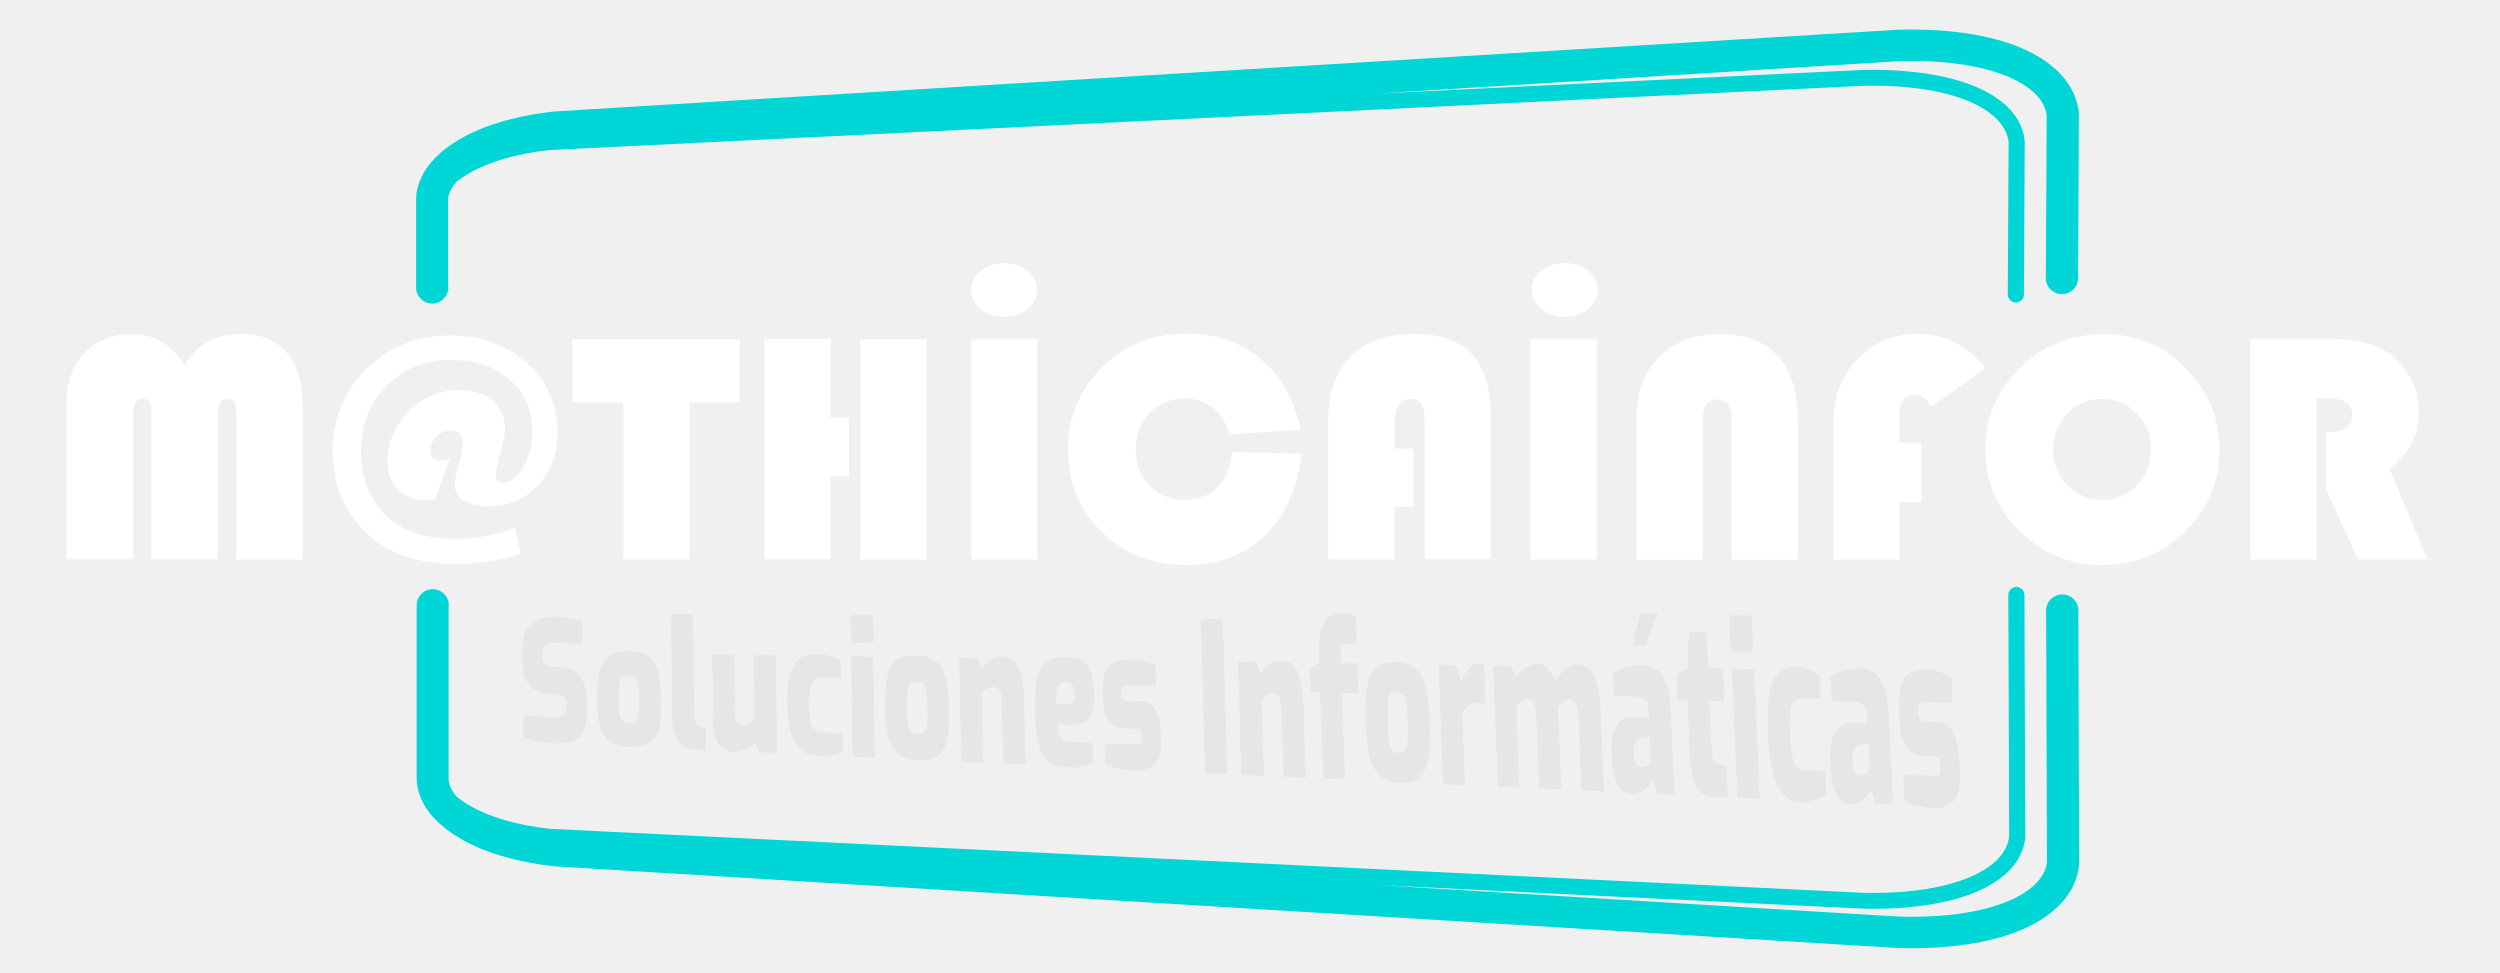
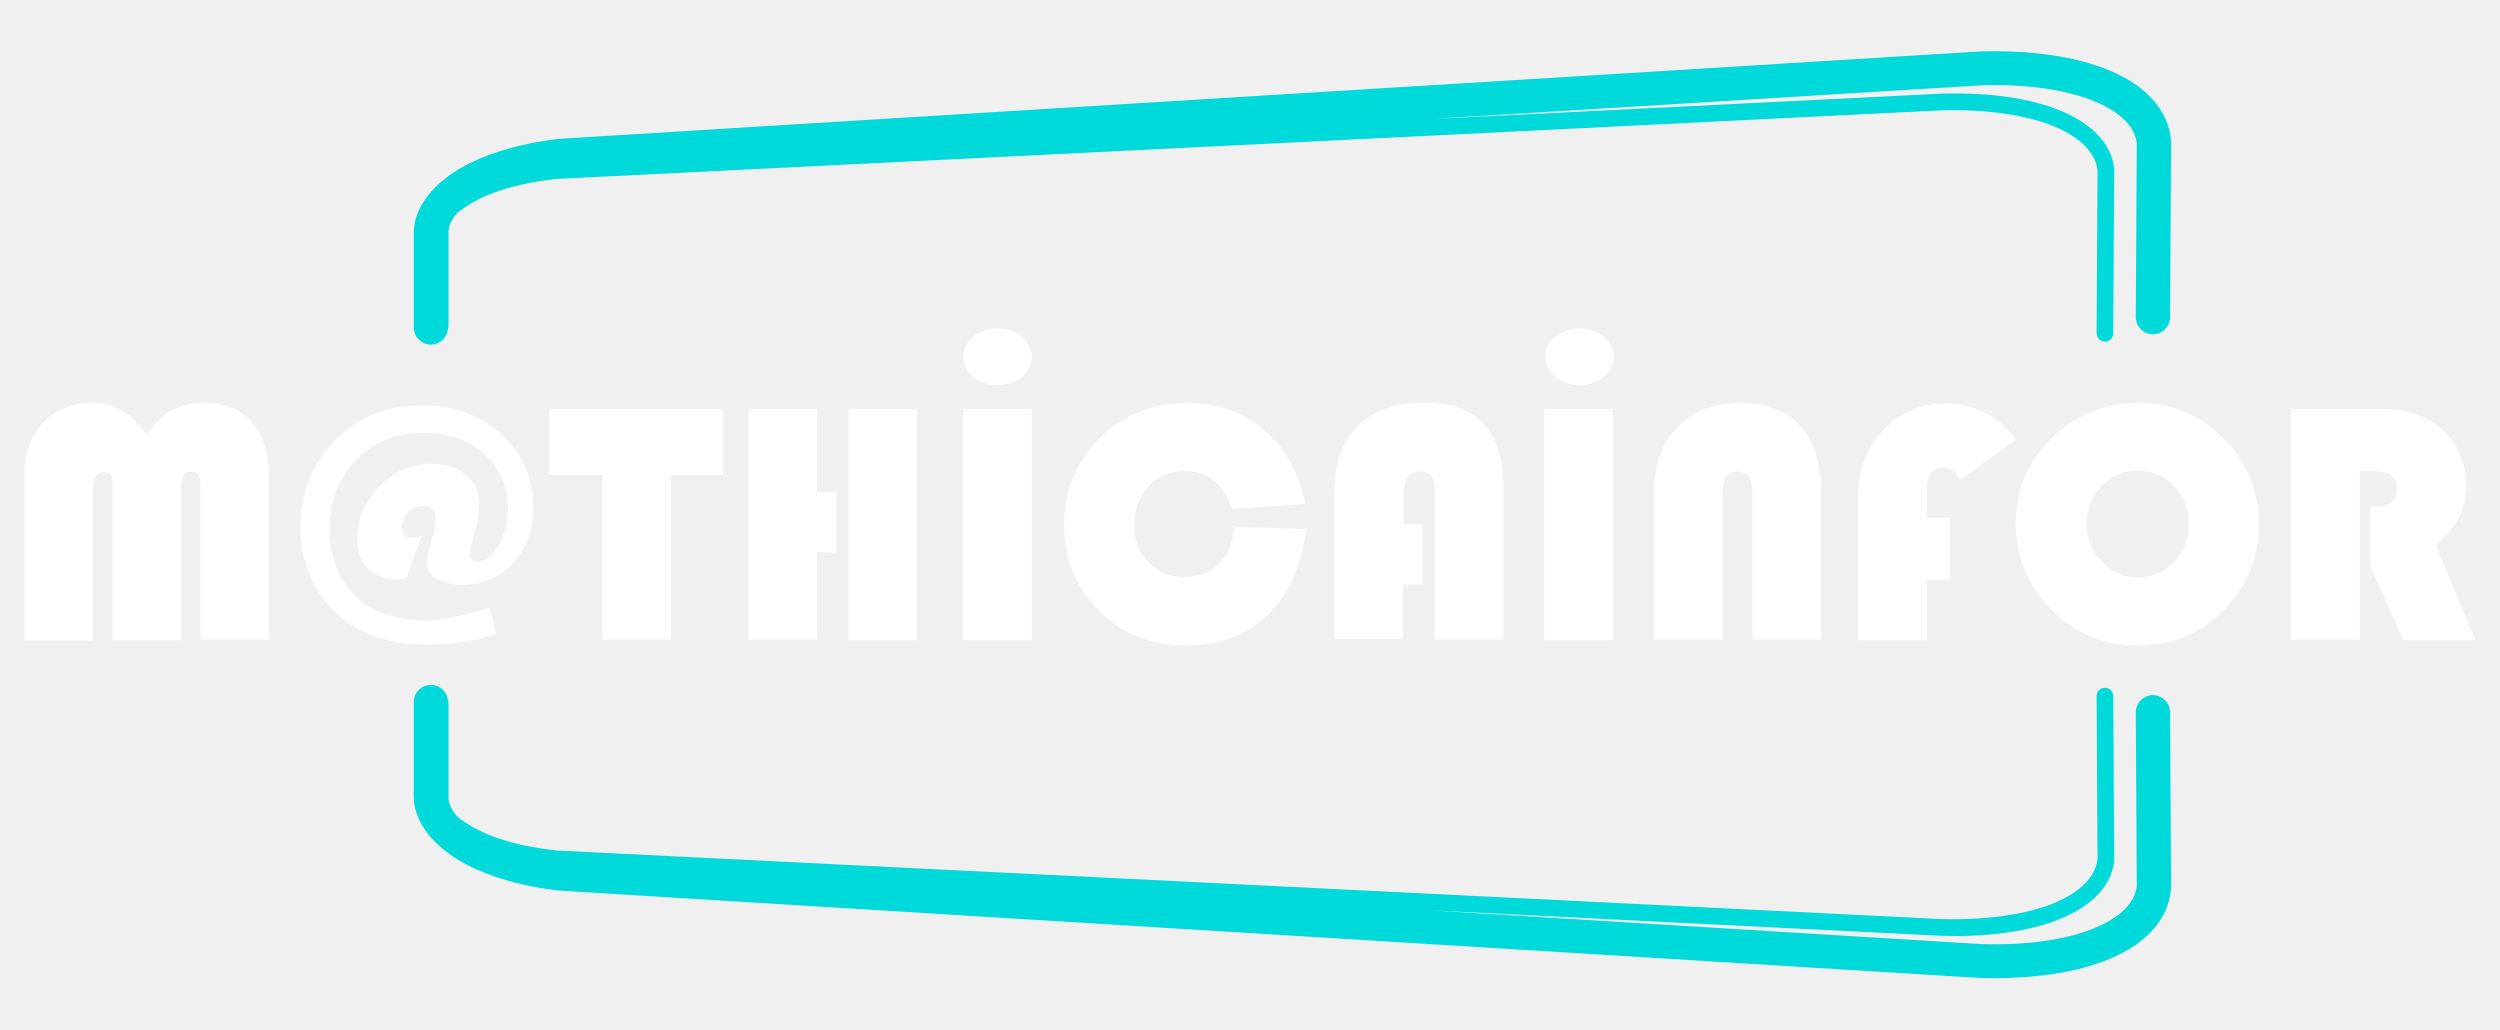
- <svg xmlns="http://www.w3.org/2000/svg" version="1.1" id="Capa_1" x="0px" y="0px" viewBox="0 0 900 350" style="enable-background:new 0 0 900 350;" xml:space="preserve">
+ <svg xmlns="http://www.w3.org/2000/svg" version="1.1" id="Capa_1" x="0px" y="0px" viewBox="0 0 510 210" style="enable-background:new 0 0 510 210;" xml:space="preserve">
  <style type="text/css">
- 	.st0{fill:#E6E6E6;}
- 	.st1{fill:#00D6D6;}
- 	.st2{fill:#FFFFFF;}
- 	.st3{fill-rule:evenodd;clip-rule:evenodd;fill:#FFFFFF;}
+ 	.st0{fill-rule:evenodd;clip-rule:evenodd;fill:transparent;}
+ 	.st1{fill:#00D9D9;}
+ 	/* .st2{fill:#0000FF;} */
+ 	.st3,.st2{fill-rule:evenodd;clip-rule:evenodd;fill:#fff;}
</style>
  <g>
-     <path class="st0" d="M669.7,279.2c0.2,0,0.5,0,0.8-0.1c0.3-0.1,0.6-0.2,0.8-0.4c0.3-0.1,0.5-0.3,0.8-0.4c0.3-0.1,0.5-0.3,0.6-0.4   c0.2-0.2,0.3-0.2,0.4-0.3c-0.2-3.3-0.3-6.5-0.4-9.8c-1,0.1-2,0.3-3,0.4c-1,0.2-1.7,0.7-2.2,1.5c-0.5,0.8-0.7,1.9-0.6,3.4   c0,0.6,0.1,1.2,0.1,1.9c0,1,0.2,1.8,0.5,2.5c0.2,0.6,0.5,1.1,0.9,1.3C668.8,279.1,669.3,279.2,669.7,279.2 M666.1,289.6   c-1.9-0.1-3.5-1.2-4.8-3.4c-1.3-2.2-2-5.2-2.2-8.9c-0.1-1.5-0.1-3.1-0.2-4.6c-0.2-3.6,0.4-6.5,1.6-8.9c1.2-2.3,3.3-3.4,6.1-3.4   c1.8,0,3.7,0.1,5.6,0.1c-0.1-0.8-0.1-1.5-0.1-2.3c-0.1-1.3-0.2-2.4-0.5-3.2c-0.3-0.8-0.8-1.4-1.5-1.8c-0.7-0.4-1.8-0.6-3.3-0.6   c-2.4-0.1-4.9-0.1-7.3-0.2c-0.2-2.9-0.3-5.8-0.5-8.8c1.2-0.9,2.6-1.6,4.2-2.1c1.6-0.5,3.6-0.9,5.9-0.9c2,0,3.8,0.5,5.4,1.5   c1.6,1,2.8,2.6,3.7,5c0.9,2.4,1.4,5.7,1.7,10.1c0.3,5.4,0.5,10.8,0.8,16.2c0.3,5.4,0.6,10.8,0.8,16.2c-2.1-0.1-4.2-0.2-6.3-0.3   c-0.5-1.7-1-3.3-1.5-5c-0.2,0.5-0.6,1-1,1.6c-0.4,0.6-1,1.2-1.7,1.7c-0.7,0.6-1.4,1-2.3,1.3C668.1,289.6,667.1,289.7,666.1,289.6z    M648,288.8c-1.5-0.1-3-0.5-4.3-1.4c-1.3-0.8-2.5-2.2-3.5-4c-1-1.8-1.8-4.3-2.5-7.3c-0.7-3.1-1-6.9-1.2-11.5   c-0.2-4.8-0.2-8.7,0.1-11.9c0.3-3.2,0.9-5.7,1.7-7.5c0.8-1.8,1.9-3.1,3.2-3.9c1.3-0.8,2.8-1.1,4.6-1.1c1.6,0,3,0.2,4.4,0.6   c1.3,0.4,2.9,1.1,4.5,2c0.1,2.9,0.2,5.8,0.4,8.7c-2.1-0.1-4.1-0.1-6.2-0.1c-1.3,0-2.4,0.3-3.2,1c-0.8,0.7-1.3,2-1.5,3.9   c-0.2,1.9-0.3,4.7-0.1,8.2c0.2,3.6,0.5,6.3,0.9,8.1c0.4,1.8,1,3.1,1.8,3.7c0.8,0.6,2,1,3.4,1c2.2,0.1,4.4,0.2,6.5,0.3   c0.1,2.9,0.3,5.8,0.4,8.6c-0.8,0.5-1.7,0.9-2.7,1.3c-1,0.4-2.1,0.7-3.3,0.9C650.2,288.8,649.1,288.8,648,288.8z M625.5,287.2   c-0.4-7.7-0.7-15.5-1-23.2c-0.3-7.7-0.7-15.5-1-23.2c2.6,0,5.2,0.1,7.9,0.1c0.4,7.8,0.8,15.6,1.1,23.3c0.3,7.8,0.7,15.6,1,23.3   C630.8,287.5,628.2,287.3,625.5,287.2z M624.1,234.5c-0.7,0-1.1-0.6-1.1-1.9c-0.1-3-0.3-6-0.4-9.1c-0.1-1.3,0.3-2,1-2   c2,0,4,0,6.1,0c0.3,0,0.6,0.2,0.7,0.6c0.2,0.4,0.3,0.9,0.3,1.4c0.1,3,0.3,6.1,0.4,9.1c0,1.3-0.3,1.9-0.9,1.9   C628.2,234.5,626.1,234.5,624.1,234.5z M617.1,286.8c-2-0.1-3.7-0.7-5-1.8c-1.3-1.1-2.2-2.9-2.8-5.4c-0.7-2.5-1-5.8-1.1-10   c-0.1-2.9-0.2-5.8-0.3-8.7c-0.1-2.9-0.2-5.8-0.2-8.7c-1.3,0-2.6-0.1-3.8-0.1c-0.1-3.1-0.3-6.2-0.4-9.4c1.3-0.7,2.7-1.5,4-2.2   c0.2-4.3,0.3-8.6,0.5-12.9c2,0,4.1,0,6.3,0c0.2,4.3,0.4,8.6,0.6,12.9c1.7,0,3.5,0,5.3,0.1c0.2,3.9,0.4,7.9,0.5,11.8   c-1.8,0-3.6-0.1-5.3-0.1c0.1,2.9,0.2,5.8,0.4,8.7c0.1,2.9,0.2,5.8,0.4,8.7c0,1,0.1,1.8,0.2,2.4c0.1,0.7,0.3,1.2,0.5,1.6   c0.2,0.4,0.5,0.8,0.7,1c0.3,0.2,0.5,0.3,0.8,0.4c1,0.2,2.1,0.5,3.1,0.7c0.2,3.7,0.3,7.3,0.5,11C620.4,287,618.7,286.9,617.1,286.8z    M587.6,232.5c1-4,1.9-8,2.9-11.9c2.1,0,4.2,0,6.3,0c-1.5,4-3,8-4.6,12C590.6,232.5,589.1,232.5,587.6,232.5z M590.9,276.1   c0.2,0,0.5,0,0.8-0.1c0.3-0.1,0.6-0.2,0.8-0.3c0.3-0.1,0.5-0.3,0.8-0.4c0.3-0.1,0.5-0.2,0.7-0.4c0.2-0.1,0.3-0.2,0.3-0.3   c-0.1-3.1-0.3-6.2-0.4-9.3c-1,0.1-2,0.2-3,0.4c-0.9,0.2-1.7,0.7-2.2,1.4c-0.5,0.7-0.7,1.8-0.7,3.2c0,0.6,0.1,1.2,0.1,1.8   c0,0.9,0.2,1.7,0.5,2.3c0.2,0.6,0.6,1,0.9,1.2C590,276,590.5,276,590.9,276.1z M587.3,285.9c-1.9-0.1-3.5-1.2-4.8-3.3   c-1.2-2.1-2-4.9-2.1-8.4c0-1.4-0.1-2.9-0.2-4.4c-0.1-3.4,0.4-6.2,1.7-8.4c1.3-2.2,3.3-3.3,6.2-3.2c1.9,0,3.7,0.1,5.6,0.2   c-0.1-0.7-0.1-1.5-0.1-2.2c-0.1-1.3-0.2-2.3-0.5-3.1c-0.3-0.8-0.8-1.4-1.5-1.7c-0.7-0.4-1.8-0.5-3.3-0.6c-2.4-0.1-4.9-0.1-7.3-0.2   c-0.1-2.8-0.2-5.5-0.4-8.3c1.2-0.8,2.6-1.5,4.2-2c1.7-0.5,3.6-0.8,5.9-0.8c2.1,0,3.8,0.5,5.4,1.4c1.6,0.9,2.8,2.5,3.7,4.8   c0.9,2.2,1.4,5.4,1.6,9.6c0.2,5.1,0.5,10.2,0.7,15.3c0.2,5.1,0.4,10.2,0.7,15.3c-2.1-0.1-4.2-0.2-6.3-0.3c-0.5-1.6-1-3.1-1.4-4.7   c-0.3,0.4-0.7,0.9-1.1,1.5c-0.4,0.6-1,1.1-1.7,1.6c-0.7,0.5-1.4,1-2.2,1.2C589.2,285.9,588.2,286,587.3,285.9z M539.2,283.2   c-0.3-7.3-0.5-14.5-0.8-21.8c-0.3-7.3-0.6-14.5-0.8-21.8c2.1,0,4.3,0.1,6.5,0.1c0.5,1.4,1,2.9,1.6,4.3c0.9-1.3,2-2.5,3.2-3.5   c1.1-1,2.7-1.5,4.5-1.5c1.6,0,2.9,0.6,3.9,1.8c1,1.1,1.9,2.6,2.4,4.4c0.6-0.9,1.4-1.8,2.2-2.7c0.8-0.9,1.7-1.7,2.7-2.4   c1-0.6,2-0.9,3.1-0.9c2,0,3.7,0.8,4.8,2.1c1.2,1.4,2,3.4,2.6,5.9c0.6,2.6,1,5.6,1.1,9.1c0.2,4.8,0.4,9.6,0.6,14.3   c0.2,4.8,0.4,9.6,0.6,14.3c-2.7-0.1-5.3-0.3-8-0.4c-0.2-4.5-0.4-9.1-0.6-13.6c-0.2-4.5-0.4-9.1-0.6-13.6c-0.1-1.3-0.2-2.3-0.5-3.1   c-0.3-0.8-0.7-1.4-1.1-1.7c-0.4-0.4-0.9-0.6-1.6-0.6c-0.8,0-1.5,0.3-2.3,0.8c-0.8,0.6-1.4,1.2-1.9,2.1c0.1,0.4,0.1,0.9,0.1,1.3   c0.1,0.4,0.1,0.9,0.1,1.2c0.1,4.5,0.3,8.9,0.5,13.4c0.2,4.5,0.4,8.9,0.6,13.4c-2.7-0.1-5.3-0.2-8-0.4c-0.2-4.5-0.4-9-0.5-13.4   c-0.2-4.5-0.4-9-0.6-13.4c-0.1-1.3-0.2-2.3-0.5-3c-0.3-0.8-0.7-1.3-1.1-1.7c-0.4-0.4-0.9-0.6-1.5-0.6c-0.5,0-1,0.1-1.6,0.3   c-0.5,0.2-0.9,0.6-1.3,1c-0.4,0.4-0.8,0.9-1.1,1.4c0.2,4.8,0.3,9.7,0.5,14.6c0.2,4.9,0.4,9.7,0.6,14.6   C544.5,283.4,541.8,283.3,539.2,283.2z M519.5,282.3c-0.3-7.2-0.5-14.3-0.8-21.5c-0.2-7.2-0.5-14.3-0.8-21.5c2,0,4.1,0.1,6.2,0.1   c0.6,2.1,1.3,4.2,2,6.3c0.7-1.9,1.6-3.5,2.6-4.8c1-1.3,2.2-2,3.6-2c0.3,0,0.6,0,0.9,0.1c0.4,0.1,0.8,0.2,1.1,0.3   c0.2,4.8,0.4,9.5,0.5,14.3c-0.5-0.1-1-0.2-1.6-0.3c-0.5-0.1-1-0.1-1.5-0.1c-0.8,0-1.6,0.1-2.2,0.4c-0.6,0.3-1.2,0.7-1.7,1.3   c-0.5,0.6-1,1.3-1.4,2.2c0.2,4.3,0.3,8.6,0.5,12.8c0.2,4.3,0.3,8.5,0.5,12.8C524.8,282.5,522.1,282.4,519.5,282.3z M503.5,271.1   c0.7,0,1.3-0.1,1.8-0.3c0.5-0.2,0.8-0.7,1-1.4c0.2-0.7,0.4-1.8,0.5-3.3c0.1-1.5,0.1-3.4,0-5.9c-0.1-2.5-0.2-4.5-0.4-5.9   c-0.2-1.5-0.4-2.6-0.7-3.3c-0.3-0.7-0.7-1.2-1.1-1.4c-0.5-0.2-1.1-0.3-1.8-0.4c-0.7,0-1.2,0.1-1.7,0.3c-0.5,0.2-0.8,0.7-1.1,1.4   c-0.3,0.7-0.5,1.8-0.5,3.3c-0.1,1.5,0,3.4,0.1,5.9c0.1,2.5,0.2,4.4,0.4,5.9c0.2,1.5,0.4,2.6,0.7,3.3c0.3,0.7,0.7,1.2,1.2,1.5   C502.3,270.9,502.8,271.1,503.5,271.1z M503.9,281.9c-2.1-0.1-3.9-0.6-5.5-1.4c-1.6-0.8-2.7-2.1-3.7-3.8c-1-1.7-1.7-4-2.2-6.7   c-0.5-2.7-0.8-6.1-0.9-10.1c-0.1-4.3,0-7.8,0.3-10.6c0.3-2.8,0.8-5,1.7-6.6c0.9-1.6,2-2.7,3.5-3.4c1.5-0.7,3.2-1,5.3-1   c2.1,0,3.9,0.4,5.4,1.2c1.5,0.7,2.8,1.9,3.7,3.6c1,1.7,1.7,3.9,2.2,6.8c0.5,2.8,0.9,6.4,1,10.6c0.1,4.2,0.1,7.7-0.2,10.5   c-0.3,2.8-0.9,5-1.7,6.6c-0.8,1.6-2,2.8-3.5,3.4C507.9,281.8,506.1,282,503.9,281.9z M476.4,280.2c-0.2-5.2-0.4-10.3-0.6-15.5   c-0.2-5.2-0.3-10.3-0.5-15.5c-1.1,0-2.3-0.1-3.4-0.1c-0.1-2.8-0.2-5.6-0.3-8.5c1.1-0.7,2.2-1.4,3.3-2c0-0.7,0-1.4-0.1-2.1   c-0.1-3.7,0.1-6.7,0.6-9c0.5-2.3,1.5-4,2.7-5.1c1.2-1.1,2.8-1.6,4.8-1.6c1.1,0,2.1,0.1,3,0.4c0.9,0.3,1.7,0.6,2.2,0.8   c0.1,3.2,0.2,6.5,0.3,9.7c-1.2,0-2.4,0-3.6,0c-0.6,0-1,0.1-1.3,0.4c-0.3,0.3-0.5,0.7-0.7,1.3c-0.1,0.6-0.1,1.4-0.1,2.4   c0,1,0.1,1.9,0.1,2.9c1.9,0,3.8,0.1,5.8,0.1c0.1,3.6,0.3,7.1,0.4,10.7c-2-0.1-3.9-0.1-5.9-0.1c0.2,5.2,0.3,10.4,0.5,15.6   c0.2,5.2,0.4,10.4,0.6,15.6C481.6,280.5,479,280.4,476.4,280.2z M446.9,278.9c-0.3-6.8-0.4-13.5-0.6-20.3   c-0.2-6.8-0.4-13.5-0.6-20.3c2.2,0,4.4,0.1,6.5,0.1c0.5,1.3,1,2.7,1.6,4c0.8-1.2,1.8-2.3,3.1-3.2c1.3-1,2.7-1.4,4.1-1.4   c2.1,0,3.7,0.7,4.9,2.1c1.2,1.3,2,3.2,2.4,5.5c0.5,2.3,0.8,4.9,0.9,7.6c0.1,4.5,0.3,9,0.4,13.5c0.1,4.5,0.3,9,0.5,13.5   c-2.7-0.1-5.3-0.2-8-0.4c-0.2-4.2-0.3-8.4-0.4-12.5c-0.1-4.2-0.3-8.4-0.4-12.5c0-1.2-0.2-2.1-0.4-2.8c-0.3-0.7-0.7-1.3-1.1-1.6   c-0.4-0.3-0.9-0.5-1.5-0.5c-0.5,0-1,0.1-1.6,0.3c-0.5,0.2-1,0.5-1.4,0.9c-0.4,0.4-0.8,0.8-1.1,1.3c0.1,4.5,0.2,9.1,0.4,13.6   c0.1,4.5,0.3,9,0.5,13.6C452.2,279.1,449.6,279,446.9,278.9z M346.1,274.2c-0.2-6.2-0.3-12.5-0.4-18.7c-0.1-6.2-0.2-12.4-0.4-18.7   c2.2,0,4.4,0.1,6.6,0.1c0.5,1.2,0.9,2.5,1.4,3.7c0.8-1.1,1.9-2.1,3.2-2.9c1.3-0.9,2.7-1.3,4-1.3c2.1,0,3.7,0.7,4.9,1.9   c1.1,1.2,1.9,2.9,2.4,5.1c0.5,2.1,0.7,4.5,0.8,7c0.1,4.1,0.2,8.3,0.3,12.4c0.1,4.1,0.2,8.3,0.3,12.4c-2.7-0.1-5.3-0.2-8-0.4   c-0.1-3.8-0.2-7.7-0.3-11.5c-0.1-3.8-0.2-7.7-0.3-11.5c0-1.1-0.1-1.9-0.4-2.6c-0.3-0.7-0.6-1.1-1.1-1.5c-0.4-0.3-0.9-0.5-1.5-0.5   c-0.5,0-1,0.1-1.6,0.3c-0.5,0.2-1,0.5-1.4,0.8c-0.4,0.4-0.8,0.8-1.1,1.2c0.1,4.2,0.1,8.3,0.2,12.5c0.1,4.2,0.2,8.3,0.3,12.5   C351.4,274.4,348.8,274.3,346.1,274.2z M307,272.3c-0.1-6-0.2-12-0.3-18c-0.1-6-0.2-12-0.3-18c2.6,0,5.2,0.1,7.9,0.1   c0.1,6.1,0.2,12.1,0.3,18.2c0.1,6.1,0.2,12.1,0.3,18.2C312.3,272.6,309.7,272.4,307,272.3z M307.3,231.4c-0.7,0-1-0.5-1-1.5   c0-2.3-0.1-4.7-0.1-7c0-1,0.3-1.5,1-1.5c2,0,4.1,0,6.1,0c0.4,0,0.6,0.1,0.8,0.4c0.2,0.3,0.3,0.7,0.3,1.1c0,2.4,0.1,4.7,0.1,7.1   c0,1-0.3,1.5-0.9,1.5C311.4,231.4,309.3,231.4,307.3,231.4z M294.3,272.1c-1.6-0.1-3-0.4-4.3-1.1c-1.3-0.6-2.4-1.7-3.4-3   c-1-1.4-1.7-3.2-2.3-5.6c-0.5-2.3-0.8-5.2-0.9-8.7c-0.1-3.6,0.2-6.6,0.6-8.9c0.4-2.4,1.1-4.2,2-5.6c0.9-1.4,2-2.4,3.3-2.9   c1.3-0.6,2.9-0.8,4.7-0.8c1.5,0,3,0.2,4.3,0.5c1.4,0.3,2.8,0.8,4.4,1.5c0.1,2.2,0.1,4.4,0.1,6.6c-2.1,0-4.1-0.1-6.2-0.1   c-1.4,0-2.5,0.2-3.3,0.8c-0.8,0.5-1.3,1.5-1.6,3c-0.3,1.4-0.4,3.5-0.4,6.2c0,2.7,0.2,4.7,0.5,6.1c0.3,1.4,0.9,2.3,1.7,2.8   c0.8,0.5,1.9,0.7,3.4,0.8c2.1,0.1,4.3,0.2,6.5,0.3c0.1,2.2,0.1,4.4,0.1,6.5c-0.8,0.4-1.7,0.7-2.7,1c-1,0.3-2.1,0.5-3.3,0.6   C296.5,272.1,295.4,272.2,294.3,272.1z M263.8,270.7c-2.2-0.1-3.9-1.1-5.2-3c-1.2-1.9-1.9-4.5-1.9-7.7c0-4.1-0.1-8.2-0.1-12.2   c0-4.1-0.1-8.1-0.2-12.2c2.6,0,5.3,0.1,8,0.1c0,3.5,0.1,7.1,0.1,10.6c0,3.5,0.1,7,0.1,10.6c0,1.6,0.2,2.7,0.8,3.3   c0.6,0.6,1.3,0.9,2.2,0.9c0.6,0,1.3-0.2,2.1-0.6c0.8-0.4,1.5-0.9,2-1.5c-0.1-3.9-0.1-7.7-0.2-11.6c-0.1-3.9-0.1-7.7-0.1-11.6   c2.6,0,5.2,0.1,7.9,0.1c0.1,5.9,0.1,11.7,0.2,17.6c0.1,5.9,0.2,11.7,0.3,17.6c-2.2-0.1-4.4-0.2-6.6-0.3c-0.5-1.2-1-2.3-1.4-3.5   c-1.1,0.9-2.3,1.7-3.7,2.5C266.8,270.4,265.3,270.7,263.8,270.7z M250.3,269.9c-1.8-0.1-3.4-0.5-4.7-1.5c-1.2-0.9-2.1-2.2-2.7-3.8   c-0.6-1.7-0.9-3.8-0.9-6.3c0-6.2-0.1-12.4-0.2-18.6c-0.1-6.2-0.1-12.4-0.2-18.6c2.6,0,5.3,0,7.9,0c0.1,6,0.1,11.9,0.2,17.9   c0.1,5.9,0.1,11.9,0.2,17.9c0,1.1,0.1,1.9,0.3,2.6c0.2,0.6,0.4,1.1,0.8,1.5c0.3,0.3,0.8,0.6,1.3,0.7c0.5,0.1,1.1,0.2,1.7,0.4   c0.1,2.7,0.1,5.4,0.1,8.1C252.8,270,251.5,269.9,250.3,269.9z M226.5,260.4c0.7,0,1.3,0,1.8-0.2c0.5-0.2,0.8-0.5,1-1.1   c0.3-0.6,0.5-1.4,0.6-2.6c0.1-1.2,0.2-2.7,0.2-4.7c0-2-0.1-3.5-0.3-4.7c-0.1-1.2-0.3-2-0.6-2.6c-0.3-0.6-0.6-0.9-1.1-1.1   c-0.5-0.2-1-0.3-1.8-0.3c-0.7,0-1.2,0-1.7,0.2c-0.5,0.2-0.9,0.5-1.1,1.1c-0.3,0.5-0.5,1.4-0.6,2.6c-0.1,1.2-0.1,2.7-0.1,4.6   c0,1.9,0,3.5,0.2,4.7c0.1,1.2,0.4,2,0.7,2.6c0.3,0.6,0.7,0.9,1.1,1.1C225.2,260.2,225.8,260.3,226.5,260.4z M226.5,268.9   c-2.1-0.1-3.9-0.5-5.4-1.2c-1.5-0.7-2.7-1.7-3.6-3.1c-0.9-1.4-1.6-3.1-2-5.3c-0.4-2.2-0.6-4.8-0.6-7.9c0-3.4,0.2-6.1,0.6-8.3   c0.4-2.2,1.1-3.9,2-5.2c0.9-1.2,2.1-2.2,3.5-2.7c1.5-0.5,3.3-0.8,5.4-0.7c2.2,0,4,0.4,5.4,0.9c1.5,0.6,2.7,1.6,3.6,2.9   c0.9,1.3,1.6,3.1,2,5.4c0.4,2.3,0.6,5.1,0.7,8.4c0,3.3-0.2,6.1-0.5,8.3c-0.4,2.2-1,4-1.9,5.2c-0.9,1.3-2.1,2.2-3.6,2.6   C230.6,268.8,228.7,269,226.5,268.9z M695.3,291c-0.8,0-1.7-0.1-2.5-0.3c-0.9-0.2-1.8-0.4-2.6-0.6c-0.9-0.2-1.7-0.5-2.5-0.9   c-0.7-0.4-1.5-0.8-2-1.2c-0.2-3-0.3-6.1-0.5-9.1c3.7,0.1,7.5,0.3,11.2,0.4c0.6,0,1,0,1.3-0.2c0.3-0.2,0.5-0.5,0.6-0.8   c0.1-0.4,0.2-0.9,0.2-1.7c0-0.5-0.1-0.9-0.1-1.4c-0.1-0.9-0.2-1.5-0.6-2.1c-0.3-0.5-0.9-0.8-1.8-0.8c-1.4,0-2.7-0.1-4.1-0.1   c-1.3,0-2.7-0.5-3.9-1.4c-1.2-0.9-2.2-2.3-3-4.4c-0.8-2-1.2-4.7-1.3-8c0-1-0.1-1.9-0.1-2.9c-0.2-3.1-0.1-5.7,0.5-7.9   c0.5-2.1,1.5-3.8,3-4.9c1.5-1.1,3.6-1.7,6.2-1.6c1,0,2.2,0.1,3.4,0.4c1.1,0.3,2.2,0.6,3.3,1c1,0.4,1.9,0.8,2.4,1.3   c0.2,3.1,0.3,6.1,0.5,9.2c-3.6-0.1-7.1-0.2-10.6-0.2c-0.7,0-1.2,0.2-1.5,0.6c-0.3,0.4-0.4,1.2-0.4,2.2c0,0.4,0,0.8,0.1,1.3   c0.1,0.7,0.2,1.3,0.4,1.7c0.2,0.4,0.4,0.7,0.8,0.9c0.4,0.2,0.9,0.3,1.5,0.3c1.3,0,2.7,0.1,4.1,0.1c2.6,0.1,4.5,1.3,5.8,3.7   c1.2,2.4,1.9,5.6,2.2,9.7c0.1,1.6,0.2,3.1,0.3,4.6c0.2,3.3-0.2,5.9-0.8,7.8c-0.7,1.9-1.8,3.3-3.3,4.1   C699.6,290.8,697.6,291.1,695.3,291z M433.9,278.3c-0.3-9.2-0.6-18.5-0.8-27.7c-0.3-9.2-0.5-18.5-0.8-27.7c2.6,0,5.2,0,7.9,0   c0.3,9.3,0.5,18.6,0.8,27.9c0.3,9.3,0.5,18.6,0.8,27.9C439.2,278.5,436.6,278.4,433.9,278.3z M407.6,277.4c-0.8,0-1.7-0.1-2.5-0.3   c-0.9-0.1-1.8-0.3-2.6-0.5c-0.9-0.2-1.7-0.4-2.5-0.7c-0.7-0.3-1.4-0.6-2-1c-0.1-2.4-0.2-4.9-0.2-7.3c3.7,0.1,7.5,0.3,11.3,0.4   c0.5,0,0.9,0,1.2-0.2c0.3-0.1,0.5-0.4,0.6-0.7c0.1-0.3,0.2-0.8,0.2-1.3c0-0.4-0.1-0.7-0.1-1.1c0-0.7-0.2-1.2-0.5-1.7   c-0.3-0.4-0.9-0.7-1.8-0.7c-1.3,0-2.7-0.1-4-0.1c-1.4,0-2.7-0.4-3.8-1.1c-1.2-0.7-2.1-1.9-2.8-3.5c-0.7-1.6-1.1-3.8-1.1-6.4   c0-0.8,0-1.5-0.1-2.3c-0.1-2.5,0.2-4.6,0.7-6.3c0.6-1.7,1.6-3,3.1-3.9c1.5-0.9,3.6-1.3,6.3-1.3c1,0,2.1,0.1,3.3,0.3   c1.1,0.2,2.2,0.5,3.3,0.8c1,0.3,1.9,0.7,2.4,1c0.1,2.5,0.1,5,0.2,7.4c-3.6-0.1-7.1-0.2-10.6-0.2c-0.7,0-1.2,0.1-1.5,0.5   c-0.3,0.3-0.5,0.9-0.4,1.8c0,0.3,0,0.7,0,1c0,0.6,0.2,1.1,0.3,1.4c0.2,0.3,0.4,0.6,0.8,0.7c0.4,0.1,0.8,0.2,1.4,0.2   c1.3,0,2.7,0.1,4.1,0.1c2.6,0.1,4.5,1,5.7,3c1.2,1.9,1.8,4.6,1.9,7.9c0,1.3,0.1,2.5,0.1,3.8c0.1,2.6-0.3,4.8-1,6.3   c-0.7,1.6-1.9,2.6-3.4,3.3C411.8,277.3,409.9,277.6,407.6,277.4z M380.2,253.5c1.5,0,3,0.1,4.6,0.1c0.7,0,1.3-0.2,1.7-0.7   c0.3-0.5,0.4-1.3,0.4-2.6c0-1.2-0.2-2.1-0.4-2.8c-0.2-0.7-0.6-1.2-1-1.5c-0.6-0.4-1.2-0.5-2-0.5c-0.7,0-1.4,0.2-1.9,0.6   c-0.5,0.5-0.9,1.2-1,2.4C380.3,249.8,380.2,251.4,380.2,253.5z M384.5,276.3c-2.8-0.1-5-0.8-6.7-2c-1.8-1.2-3-3.2-3.8-6.1   c-0.8-2.9-1.3-6.8-1.4-11.9c-0.1-5.2,0.2-9.2,0.8-12.1c0.6-2.9,1.8-4.9,3.3-6c1.6-1.1,3.8-1.7,6.5-1.6c2.6,0,4.6,0.4,6.2,1.2   c1.5,0.8,2.6,2.2,3.3,4.2c0.7,2,1.1,4.8,1.2,8.4c0.1,2.7-0.2,4.8-0.9,6.4c-0.6,1.6-1.5,2.7-2.7,3.3c-1.3,0.6-2.7,0.9-4.4,0.8   c-1.8-0.1-3.6-0.1-5.3-0.2c0.2,1.5,0.3,2.8,0.6,3.7c0.3,0.9,0.9,1.6,1.7,2c0.8,0.4,2,0.6,3.5,0.7c2.3,0.1,4.7,0.2,7,0.3   c0.1,2.4,0.2,4.9,0.2,7.3c-1.1,0.4-2.4,0.8-3.8,1.1C388.2,276.3,386.5,276.4,384.5,276.3z M330.3,264.4c0.7,0,1.3-0.1,1.8-0.2   c0.5-0.2,0.8-0.6,1.1-1.2c0.3-0.6,0.5-1.6,0.6-2.8c0.1-1.3,0.2-3,0.1-5.1c-0.1-2.2-0.2-3.9-0.3-5.2c-0.2-1.3-0.4-2.2-0.7-2.9   c-0.3-0.6-0.6-1-1.1-1.2c-0.5-0.2-1-0.3-1.8-0.3c-0.7,0-1.2,0.1-1.7,0.2c-0.5,0.2-0.9,0.5-1.1,1.2c-0.3,0.6-0.5,1.5-0.6,2.8   c-0.1,1.3-0.1,3-0.1,5.1c0,2.1,0.1,3.8,0.3,5.1c0.2,1.3,0.4,2.2,0.7,2.9c0.3,0.6,0.7,1,1.1,1.3   C329.1,264.2,329.7,264.4,330.3,264.4z M330.5,273.8c-2.1-0.1-3.9-0.5-5.4-1.2c-1.5-0.7-2.7-1.8-3.7-3.4c-0.9-1.5-1.7-3.4-2.1-5.9   c-0.4-2.4-0.7-5.3-0.7-8.7c-0.1-3.7,0.1-6.8,0.5-9.2c0.4-2.4,1-4.3,1.9-5.7c0.9-1.4,2.1-2.4,3.5-2.9c1.5-0.6,3.3-0.8,5.3-0.8   c2.2,0,4,0.4,5.4,1c1.5,0.6,2.7,1.7,3.6,3.2c0.9,1.5,1.7,3.4,2.1,5.9c0.5,2.5,0.7,5.6,0.8,9.2c0.1,3.6,0,6.7-0.4,9.1   c-0.4,2.4-1,4.4-1.9,5.8c-0.9,1.4-2.1,2.4-3.5,2.9C334.6,273.6,332.7,273.9,330.5,273.8z M199.2,267.6c-0.9,0-1.9-0.1-2.8-0.2   c-1-0.1-1.9-0.3-2.8-0.5c-1-0.2-1.9-0.4-2.8-0.6c-0.9-0.2-1.7-0.5-2.4-0.8c0-2.7,0-5.5,0-8.2c1,0.1,2.1,0.3,3.3,0.4   c1.2,0.1,2.4,0.2,3.7,0.3c1.2,0.1,2.4,0.1,3.5,0.2c1.1,0,2-0.1,2.7-0.2c0.8-0.2,1.4-0.5,1.8-1.1c0.4-0.5,0.6-1.3,0.6-2.3   c0-0.4,0-0.8,0-1.2c0-1.1-0.2-1.9-0.8-2.5c-0.6-0.6-1.2-0.9-2.1-0.9c-0.9,0-1.8-0.1-2.7-0.1c-3.4-0.1-6-1.2-7.8-3.2   c-1.8-2-2.6-5.3-2.6-9.9c0-0.7,0-1.4,0-2.1c0-4.3,0.9-7.6,2.8-9.6c2-2.1,4.8-3.1,8.4-3.1c1.3,0,2.7,0.1,3.9,0.3   c1.2,0.2,2.4,0.4,3.5,0.6c1.1,0.2,2.2,0.5,3,0.8c0,2.8,0,5.5,0,8.3c-1.4-0.1-3-0.3-4.7-0.4c-1.7-0.1-3.3-0.2-4.8-0.2   c-0.9,0-1.8,0.1-2.5,0.3c-0.7,0.2-1.3,0.6-1.7,1.2c-0.4,0.6-0.6,1.4-0.6,2.5c0,0.3,0,0.6,0,0.8c0,1.3,0.3,2.2,0.9,2.9   c0.6,0.6,1.5,0.9,2.6,1c1,0,2.1,0,3.2,0.1c2.1,0,3.8,0.6,5.2,1.7c1.4,1.1,2.4,2.5,3.1,4.4c0.7,1.8,1,3.9,1,6.2   c0,0.8,0.1,1.5,0.1,2.3c0,3.7-0.5,6.6-1.5,8.5c-1,1.9-2.4,3.2-4.2,3.8C203.8,267.5,201.7,267.7,199.2,267.6z" />
-     <path class="st1" d="M161.4,103.5c0,3.2-2.6,5.8-5.8,5.8c-3.2,0-5.8-2.6-5.8-5.8V72.2h0c-0.1-8,5.2-15.9,15.4-21.9   c8.2-4.9,19.9-8.6,34.5-10.2l0.3,0l483.3-29.4h0.2c17.9-0.5,33.1,1.9,44,6.5c12.3,5.2,19.8,13.3,20.9,23.4l0,0.2l-0.3,59.4   c0,3.2-2.6,5.7-5.8,5.7c-3.2,0-5.8-2.6-5.8-5.8l0.3-58.6c-0.7-5.6-5.7-10.4-13.9-13.9c-9.5-4-22.8-6-39-5.6v0L495.6,33.7l174.5-8.5   h0.1c16.6-0.4,30.5,1.7,40.5,5.8c10.8,4.4,17.3,11.2,18.2,19.7l0,0.1l-0.3,55.2c0,1.6-1.3,2.9-2.9,2.9c-1.6,0-2.9-1.3-2.9-2.9   l0.3-54.8c-0.7-6.2-6-11.3-14.7-14.9c-9.3-3.8-22.4-5.8-38.1-5.4v0L198.1,54c-12.5,1.3-22.3,4.4-29.1,8.3c-1.8,1-3.3,2.1-4.6,3.1   c-2.1,2.3-3.1,4.6-3.1,6.7l0,0.1V103.5z" />
-     <path class="st1" d="M161.6,217.9c0-3.2-2.6-5.8-5.8-5.8c-3.2,0-5.8,2.6-5.8,5.8v61.9h0c-0.1,8,5.2,15.9,15.4,21.9   c8.2,4.9,19.9,8.6,34.4,10.2l0.3,0l483.3,29.4h0.2c17.9,0.5,33.1-1.9,44-6.5c12.3-5.2,19.8-13.3,20.9-23.4l0-0.2l-0.3-91.5   c0-3.2-2.6-5.7-5.8-5.7c-3.2,0-5.8,2.6-5.8,5.8l0.3,90.7c-0.7,5.6-5.7,10.4-13.9,13.9c-9.5,4-22.8,6-39,5.6v0l-188.2-11.4   l174.5,8.5h0.1c16.6,0.4,30.5-1.7,40.5-5.8c10.8-4.4,17.3-11.2,18.2-19.7l0-0.1l-0.3-87.3c0-1.6-1.3-2.9-2.9-2.9   c-1.6,0-2.9,1.3-2.9,2.9l0.3,86.9c-0.7,6.2-6,11.3-14.7,14.9c-9.3,3.8-22.4,5.8-38.1,5.4v0l-472.2-23c-12.5-1.3-22.3-4.4-29.1-8.3   c-1.8-1-3.3-2.1-4.6-3.1c-2.1-2.3-3.1-4.6-3.1-6.7l0-0.1V217.9z" />
-     <path class="st2" d="M185.3,190.2l2.3,9.1c-7.4,2.5-15.3,3.7-23.8,3.7c-14.6,0-25.9-4.3-33.8-13c-6.8-7.5-10.2-16.6-10.2-27.4   c0-11.9,4-21.8,12.1-29.8c8.1-8,18.1-12,30-12c11.2,0,20.4,3.3,27.8,9.9c7.3,6.6,11,14.9,11,25c0,7.6-2.3,14-7,19   c-4.7,5-10.5,7.6-17.6,7.6c-3.8,0-6.8-0.7-9-2.1c-2.2-1.4-3.4-3.2-3.4-5.6c0-1.1,0.2-2.5,0.6-4.2l2.2-8.4c0.2-0.7,0.2-1.4,0.2-2.3   c0-3.1-1.5-4.7-4.6-4.7c-1.9,0-3.6,0.7-5,2.2c-1.4,1.5-2.1,3.1-2.1,5c0,2.5,1.2,3.7,3.6,3.7c1.1,0,2.2-0.2,3.3-0.6l-5.3,14.4   c-1.2,0.2-2.3,0.3-3.1,0.3c-4.3,0-7.7-1.2-10.2-3.7c-2.5-2.5-3.8-5.9-3.8-10.1c0-6.9,2.6-13,7.7-18.1c5.1-5.1,11.1-7.7,18.1-7.7   c5,0,9,1.3,12,3.8c3,2.6,4.5,5.9,4.5,10c0,1.7-0.3,3.6-0.8,5.6l-1.8,7L179,168c-0.3,1.1-0.5,2.1-0.5,2.9c0,1.9,0.9,2.8,2.6,2.8   c2.7,0,5.1-1.9,7.3-5.6c2.2-3.8,3.3-7.9,3.3-12.5c0-7.7-2.7-14-8.1-18.8c-5.4-4.8-12.5-7.2-21.2-7.2c-9.4,0-17.2,3.1-23.3,9.4   c-6.1,6.3-9.2,14.2-9.2,23.7c0,8.2,2.4,15.2,7.2,20.9c5.9,7,14.8,10.4,27,10.4C170.9,194,178,192.7,185.3,190.2" />
-     <path class="st2" d="M833.9,143.4v58h-23.8v-79.3h30.5c9.3,0,16.5,2.3,21.6,6.9c5.7,5.1,8.6,11.6,8.6,19.5c0,8-3.5,14.8-10.6,20.3   l13.7,32.6h-25l-11.6-25.5v-20.4h1.9c5,0,7.5-2.1,7.5-6.4c0-3.8-2.9-5.7-8.7-5.7H833.9z" />
-     <path class="st2" d="M691.7,159.4v21.3h-7.9v20.7H660v-49.2c0-9.2,2.9-16.9,8.7-22.9c5.8-6,13-9.1,21.8-9.1   c9.7,0,17.7,4.1,24.2,12.3l-19.6,14.1c-1.1-3-3-4.4-5.8-4.4c-3.7,0-5.5,2.5-5.5,7.4v9.8H691.7z" />
-     <path class="st2" d="M589.2,201.4v-51.4c0-9,2.7-16.2,8.2-21.6c5.5-5.4,12.7-8.1,21.8-8.1c9.1,0,16,2.6,20.8,7.9   c4.8,5.2,7.2,12.8,7.2,22.7v50.6h-23.8v-50.6c0-4.8-1.7-7.1-5.3-7.1c-3.4,0-5.1,2.4-5.1,7.1v50.6H589.2z" />
-     <path class="st2" d="M508.8,161.6v20.9H502v18.9h-23.8V151c0-9.7,2.7-17.3,8.1-22.7c5.4-5.4,13-8.1,22.7-8.1   c9.4,0,16.4,2.4,20.9,7.3c4.5,4.9,6.8,12.4,6.8,22.6v51.2h-23.8v-49.6c0-3-0.4-5.1-1.1-6.3c-0.8-1.2-2.1-1.8-4-1.8   c-3.8,0-5.7,2.7-5.7,8.1v9.8H508.8z" />
-     <path class="st2" d="M443.6,162.7l25,0.6c-1.6,12.8-6.1,22.7-13.4,29.6c-7.3,7-16.8,10.5-28.6,10.5c-11.9,0-21.9-4-30-11.9   c-8-7.9-12.1-17.7-12.1-29.5c0-11.8,4.1-21.7,12.3-29.8c8.2-8.1,18.3-12.1,30.3-12.1c11.8,0,21.7,3.9,29.6,11.8   c5.5,5.4,9.4,13,11.6,22.8l-25.5,1.7c-2.9-8.6-8.3-12.9-16.3-12.9c-5.1,0-9.3,1.7-12.6,5.2c-3.3,3.5-5,7.9-5,13.3   c0,5.2,1.6,9.4,4.9,12.8c3.3,3.4,7.4,5.1,12.4,5.1c5.1,0,9.1-1.5,12.1-4.5C441.3,172.5,443,168.2,443.6,162.7" />
-     <path class="st2" d="M361.5,94.7c6.6,0,11.9,4.3,11.9,9.7c0,5.3-5.3,9.7-11.9,9.7c-6.6,0-11.9-4.3-11.9-9.7   C349.6,99,354.9,94.7,361.5,94.7 M373.4,122.1v79.3h-23.8v-79.3H373.4z" />
-     <path class="st2" d="M333.5,122.1v79.3h-23.8v-79.3H333.5z M305.6,150.5v20.9H299v29.9h-23.8v-79.3H299v28.4H305.6z" />
-     <polygon class="st2" points="248.2,144.9 248.2,201.4 224.4,201.4 224.4,144.9 206.1,144.9 206.1,122.1 266.3,122.1 266.3,144.9     " />
-     <path class="st2" d="M24,201.4v-57.1c0-7.1,2.2-12.8,6.5-17.3c4.3-4.5,10-6.7,16.9-6.7c8.2,0,14.5,3.7,19,11.1   c2.7-4,5.6-6.9,8.7-8.6c3.1-1.7,6.9-2.6,11.5-2.6c7.2,0,12.7,2.2,16.6,6.7c3.8,4.5,5.8,10.9,5.8,19.4v55.1H85.1v-51.6   c0-2.5-0.2-4.2-0.6-5c-0.4-0.8-1.3-1.2-2.5-1.2c-2.4,0-3.6,1.9-3.6,5.8v51.9H54.5v-51.6c0-2.5-0.2-4.1-0.6-5   c-0.4-0.8-1.3-1.2-2.5-1.2c-2.4,0-3.5,2.1-3.5,6.2v51.6H24z" />
-     <path class="st3" d="M574.8,122.1v79.3H551v-79.3H574.8z M563.3,94.7c6.6,0,11.9,4.3,11.9,9.7c0,5.3-5.3,9.7-11.9,9.7   c-6.6,0-11.9-4.3-11.9-9.7C551.4,99,556.7,94.7,563.3,94.7z" />
-     <path class="st3" d="M756.8,180c-4.8,0-9-1.8-12.5-5.3c-3.5-3.5-5.2-7.8-5.2-12.9c0-5,1.7-9.3,5.2-12.9c3.4-3.5,7.6-5.3,12.5-5.3   c4.9,0,9.1,1.8,12.5,5.3c3.4,3.5,5.1,7.8,5.1,12.9c0,5.1-1.7,9.3-5.1,12.9C765.9,178.2,761.7,180,756.8,180 M727.1,191.2   c8.2,8.1,18.1,12.2,29.8,12.2c11.7,0,21.6-4,29.8-12.1c8.2-8.1,12.3-17.9,12.3-29.5c0-11.4-4.1-21.1-12.2-29.3   c-8.1-8.2-17.9-12.2-29.2-12.2c-12,0-22.1,4-30.4,12.1c-8.3,8-12.4,17.9-12.4,29.5C714.7,173.3,718.8,183.1,727.1,191.2z" />
+     <rect y="0" class="st0" width="510" height="210" />
+     <path class="st1" d="M91.4,66.8c0,1.9-1.6,3.5-3.5,3.5c-1.9,0-3.5-1.6-3.5-3.5v-19h0c-0.1-4.8,3.1-9.6,9.2-13.3   c4.9-2.9,11.9-5.2,20.6-6.2l0.2,0l289.5-17.8h0.1c10.7-0.3,19.8,1.1,26.4,3.9c7.4,3.1,11.9,8,12.5,14.2l0,0.1l-0.2,36   c0,1.9-1.6,3.5-3.5,3.5c-1.9,0-3.5-1.6-3.5-3.5l0.2-35.5c-0.4-3.4-3.4-6.3-8.3-8.4c-5.7-2.4-13.7-3.7-23.3-3.4v0l-112.7,6.9   l104.5-5.2h0c9.9-0.3,18.3,1,24.3,3.5c6.5,2.7,10.4,6.8,10.9,11.9l0,0.1l-0.2,33.4c0,1-0.8,1.7-1.7,1.7c-1,0-1.7-0.8-1.7-1.7   l0.2-33.2c-0.4-3.7-3.6-6.8-8.8-9c-5.6-2.3-13.4-3.5-22.8-3.3v0l-282.8,14c-7.5,0.8-13.4,2.6-17.4,5c-1,0.6-2,1.3-2.8,1.9   c-1.2,1.4-1.9,2.8-1.8,4.1l0,0.1V66.8z M91.4,143.2c0-1.9-1.6-3.5-3.5-3.5c-1.9,0-3.5,1.6-3.5,3.5v19h0c-0.1,4.8,3.1,9.6,9.2,13.3   c4.9,2.9,11.9,5.2,20.6,6.2l0.2,0l289.5,17.8h0.1c10.7,0.3,19.8-1.1,26.4-3.9c7.4-3.1,11.9-8,12.5-14.2l0-0.1l-0.2-36   c0-1.9-1.6-3.5-3.5-3.5c-1.9,0-3.5,1.6-3.5,3.5l0.2,35.5c-0.4,3.4-3.4,6.3-8.3,8.4c-5.7,2.4-13.7,3.7-23.3,3.4v0l-112.7-6.9   l104.5,5.2h0c9.9,0.3,18.3-1,24.3-3.5c6.5-2.7,10.4-6.8,10.9-11.9l0-0.1l-0.2-33.4c0-1-0.8-1.7-1.7-1.7c-1,0-1.7,0.8-1.7,1.7   l0.2,33.2c-0.4,3.7-3.6,6.8-8.8,9c-5.6,2.3-13.4,3.5-22.8,3.3v0l-282.8-14c-7.5-0.8-13.4-2.6-17.4-5c-1-0.6-2-1.2-2.8-1.9   c-1.2-1.4-1.9-2.8-1.8-4.1l0-0.1V143.2z" />
+     <path class="st2" d="M99.9,123.9l1.3,5.4c-4.3,1.5-9,2.2-14,2.2c-8.6,0-15.2-2.6-19.9-7.7c-4-4.5-6-9.9-6-16.3   c0-7.1,2.4-13,7.1-17.7c4.7-4.8,10.6-7.1,17.6-7.1c6.6,0,12,2,16.3,5.9c4.3,3.9,6.5,8.9,6.5,14.9c0,4.5-1.4,8.3-4.1,11.3   c-2.7,3-6.2,4.5-10.3,4.5c-2.2,0-4-0.4-5.3-1.2c-1.3-0.8-2-1.9-2-3.3c0-0.6,0.1-1.5,0.4-2.5l1.3-5c0.1-0.4,0.1-0.8,0.1-1.3   c0-1.9-0.9-2.8-2.7-2.8c-1.1,0-2.1,0.4-2.9,1.3c-0.8,0.9-1.3,1.9-1.3,3c0,1.5,0.7,2.2,2.1,2.2c0.7,0,1.3-0.1,1.9-0.3l-3.1,8.6   c-0.7,0.1-1.3,0.2-1.8,0.2c-2.5,0-4.5-0.7-6-2.2c-1.5-1.5-2.2-3.5-2.2-6c0-4.1,1.5-7.7,4.5-10.8c3-3.1,6.6-4.6,10.6-4.6   c2.9,0,5.3,0.8,7.1,2.3c1.8,1.5,2.7,3.5,2.7,5.9c0,1-0.2,2.1-0.4,3.4l-1,4.2l-0.2,0.7c-0.2,0.7-0.3,1.2-0.3,1.7   c0,1.1,0.5,1.7,1.5,1.7c1.6,0,3-1.1,4.3-3.3c1.3-2.2,1.9-4.7,1.9-7.4c0-4.6-1.6-8.3-4.8-11.2c-3.2-2.9-7.3-4.3-12.5-4.3   c-5.5,0-10.1,1.9-13.7,5.6c-3.6,3.7-5.4,8.4-5.4,14.1c0,4.9,1.4,9.1,4.2,12.4c3.4,4.1,8.7,6.2,15.9,6.2   C91.4,126.2,95.6,125.4,99.9,123.9" />
+     <path class="st2" d="M481.4,96v34.5h-14V83.4h18c5.5,0,9.7,1.4,12.7,4.1c3.4,3.1,5,6.9,5,11.6c0,4.8-2.1,8.8-6.2,12.1l8.1,19.4   h-14.7l-6.8-15.2v-12.1h1.1c2.9,0,4.4-1.3,4.4-3.8c0-2.3-1.7-3.4-5.1-3.4H481.4z" />
+     <path class="st2" d="M397.8,105.6v12.7h-4.7v12.3h-14v-29.3c0-5.5,1.7-10,5.1-13.6c3.4-3.6,7.7-5.4,12.8-5.4   c5.7,0,10.4,2.4,14.3,7.3L399.8,98c-0.6-1.8-1.8-2.6-3.4-2.6c-2.2,0-3.3,1.5-3.3,4.4v5.8H397.8z" />
+     <path class="st2" d="M337.5,130.5V99.9c0-5.4,1.6-9.6,4.8-12.9c3.2-3.2,7.5-4.8,12.8-4.8c5.3,0,9.4,1.6,12.2,4.7   c2.8,3.1,4.2,7.6,4.2,13.5v30.1h-14v-30.1c0-2.8-1-4.2-3.1-4.2c-2,0-3,1.4-3,4.2v30.1H337.5z" />
+     <path class="st2" d="M290.2,106.8v12.4h-4v11.2h-14v-30c0-5.8,1.6-10.3,4.8-13.5c3.2-3.2,7.6-4.8,13.4-4.8c5.5,0,9.6,1.4,12.3,4.4   c2.7,2.9,4,7.4,4,13.5v30.5h-14V101c0-1.8-0.2-3.1-0.7-3.8c-0.4-0.7-1.2-1-2.4-1c-2.2,0-3.3,1.6-3.3,4.8v5.9H290.2z" />
+     <path class="st2" d="M251.8,107.5l14.7,0.4c-1,7.6-3.6,13.5-7.9,17.6c-4.3,4.1-9.9,6.2-16.8,6.2c-7,0-12.9-2.4-17.6-7.1   c-4.7-4.7-7.1-10.6-7.1-17.5c0-7,2.4-12.9,7.2-17.7c4.8-4.8,10.8-7.2,17.8-7.2c7,0,12.8,2.3,17.4,7c3.2,3.2,5.5,7.8,6.8,13.6l-15,1   c-1.7-5.1-4.9-7.7-9.6-7.7c-3,0-5.5,1-7.4,3.1c-1.9,2.1-2.9,4.7-2.9,7.9c0,3.1,1,5.6,2.9,7.6c1.9,2,4.3,3,7.3,3   c3,0,5.4-0.9,7.1-2.7C250.4,113.4,251.5,110.8,251.8,107.5" />
+     <path class="st2" d="M203.5,67c3.9,0,7,2.6,7,5.8c0,3.2-3.1,5.8-7,5.8c-3.9,0-7-2.6-7-5.8C196.5,69.6,199.6,67,203.5,67    M210.5,83.4v47.2h-14V83.4H210.5z" />
+     <path class="st2" d="M187.1,83.4v47.2h-14V83.4H187.1z M170.6,100.3v12.4h-3.9v17.8h-14V83.4h14v16.9H170.6z" />
+     <polygon class="st2" points="136.9,96.9 136.9,130.5 122.9,130.5 122.9,96.9 112.1,96.9 112.1,83.4 147.5,83.4 147.5,96.9  " />
+     <path class="st2" d="M5,130.5v-34c0-4.2,1.3-7.6,3.8-10.3c2.6-2.7,5.9-4,9.9-4c4.8,0,8.5,2.2,11.2,6.6c1.6-2.4,3.3-4.1,5.1-5.1   c1.8-1,4.1-1.5,6.7-1.5c4.2,0,7.5,1.3,9.8,4c2.3,2.7,3.4,6.5,3.4,11.5v32.8h-14V99.9c0-1.5-0.1-2.5-0.4-3c-0.2-0.5-0.7-0.7-1.5-0.7   c-1.4,0-2.1,1.2-2.1,3.5v30.9H23V99.9c0-1.5-0.1-2.5-0.4-2.9c-0.3-0.5-0.8-0.7-1.5-0.7c-1.4,0-2.1,1.2-2.1,3.7v30.7H5z" />
+     <path class="st3" d="M329,83.4v47.2h-14V83.4H329z M322.2,67c3.9,0,7,2.6,7,5.8c0,3.2-3.1,5.8-7,5.8c-3.9,0-7-2.6-7-5.8   C315.2,69.6,318.3,67,322.2,67z" />
+     <path class="st3" d="M436.1,117.8c-2.9,0-5.3-1.1-7.3-3.2c-2-2.1-3.1-4.7-3.1-7.7c0-3,1-5.5,3-7.7c2-2.1,4.5-3.2,7.4-3.2   c2.9,0,5.4,1,7.4,3.2c2,2.1,3,4.7,3,7.7c0,3-1,5.6-3,7.7C441.4,116.8,439,117.8,436.1,117.8 M418.6,124.5   c4.8,4.8,10.7,7.2,17.5,7.2c6.9,0,12.7-2.4,17.5-7.2c4.8-4.8,7.2-10.7,7.2-17.6c0-6.8-2.4-12.6-7.2-17.4   c-4.8-4.9-10.5-7.3-17.2-7.3c-7,0-13,2.4-17.9,7.2c-4.9,4.8-7.3,10.6-7.3,17.5C411.3,113.8,413.7,119.6,418.6,124.5z" />
  </g>
</svg>
